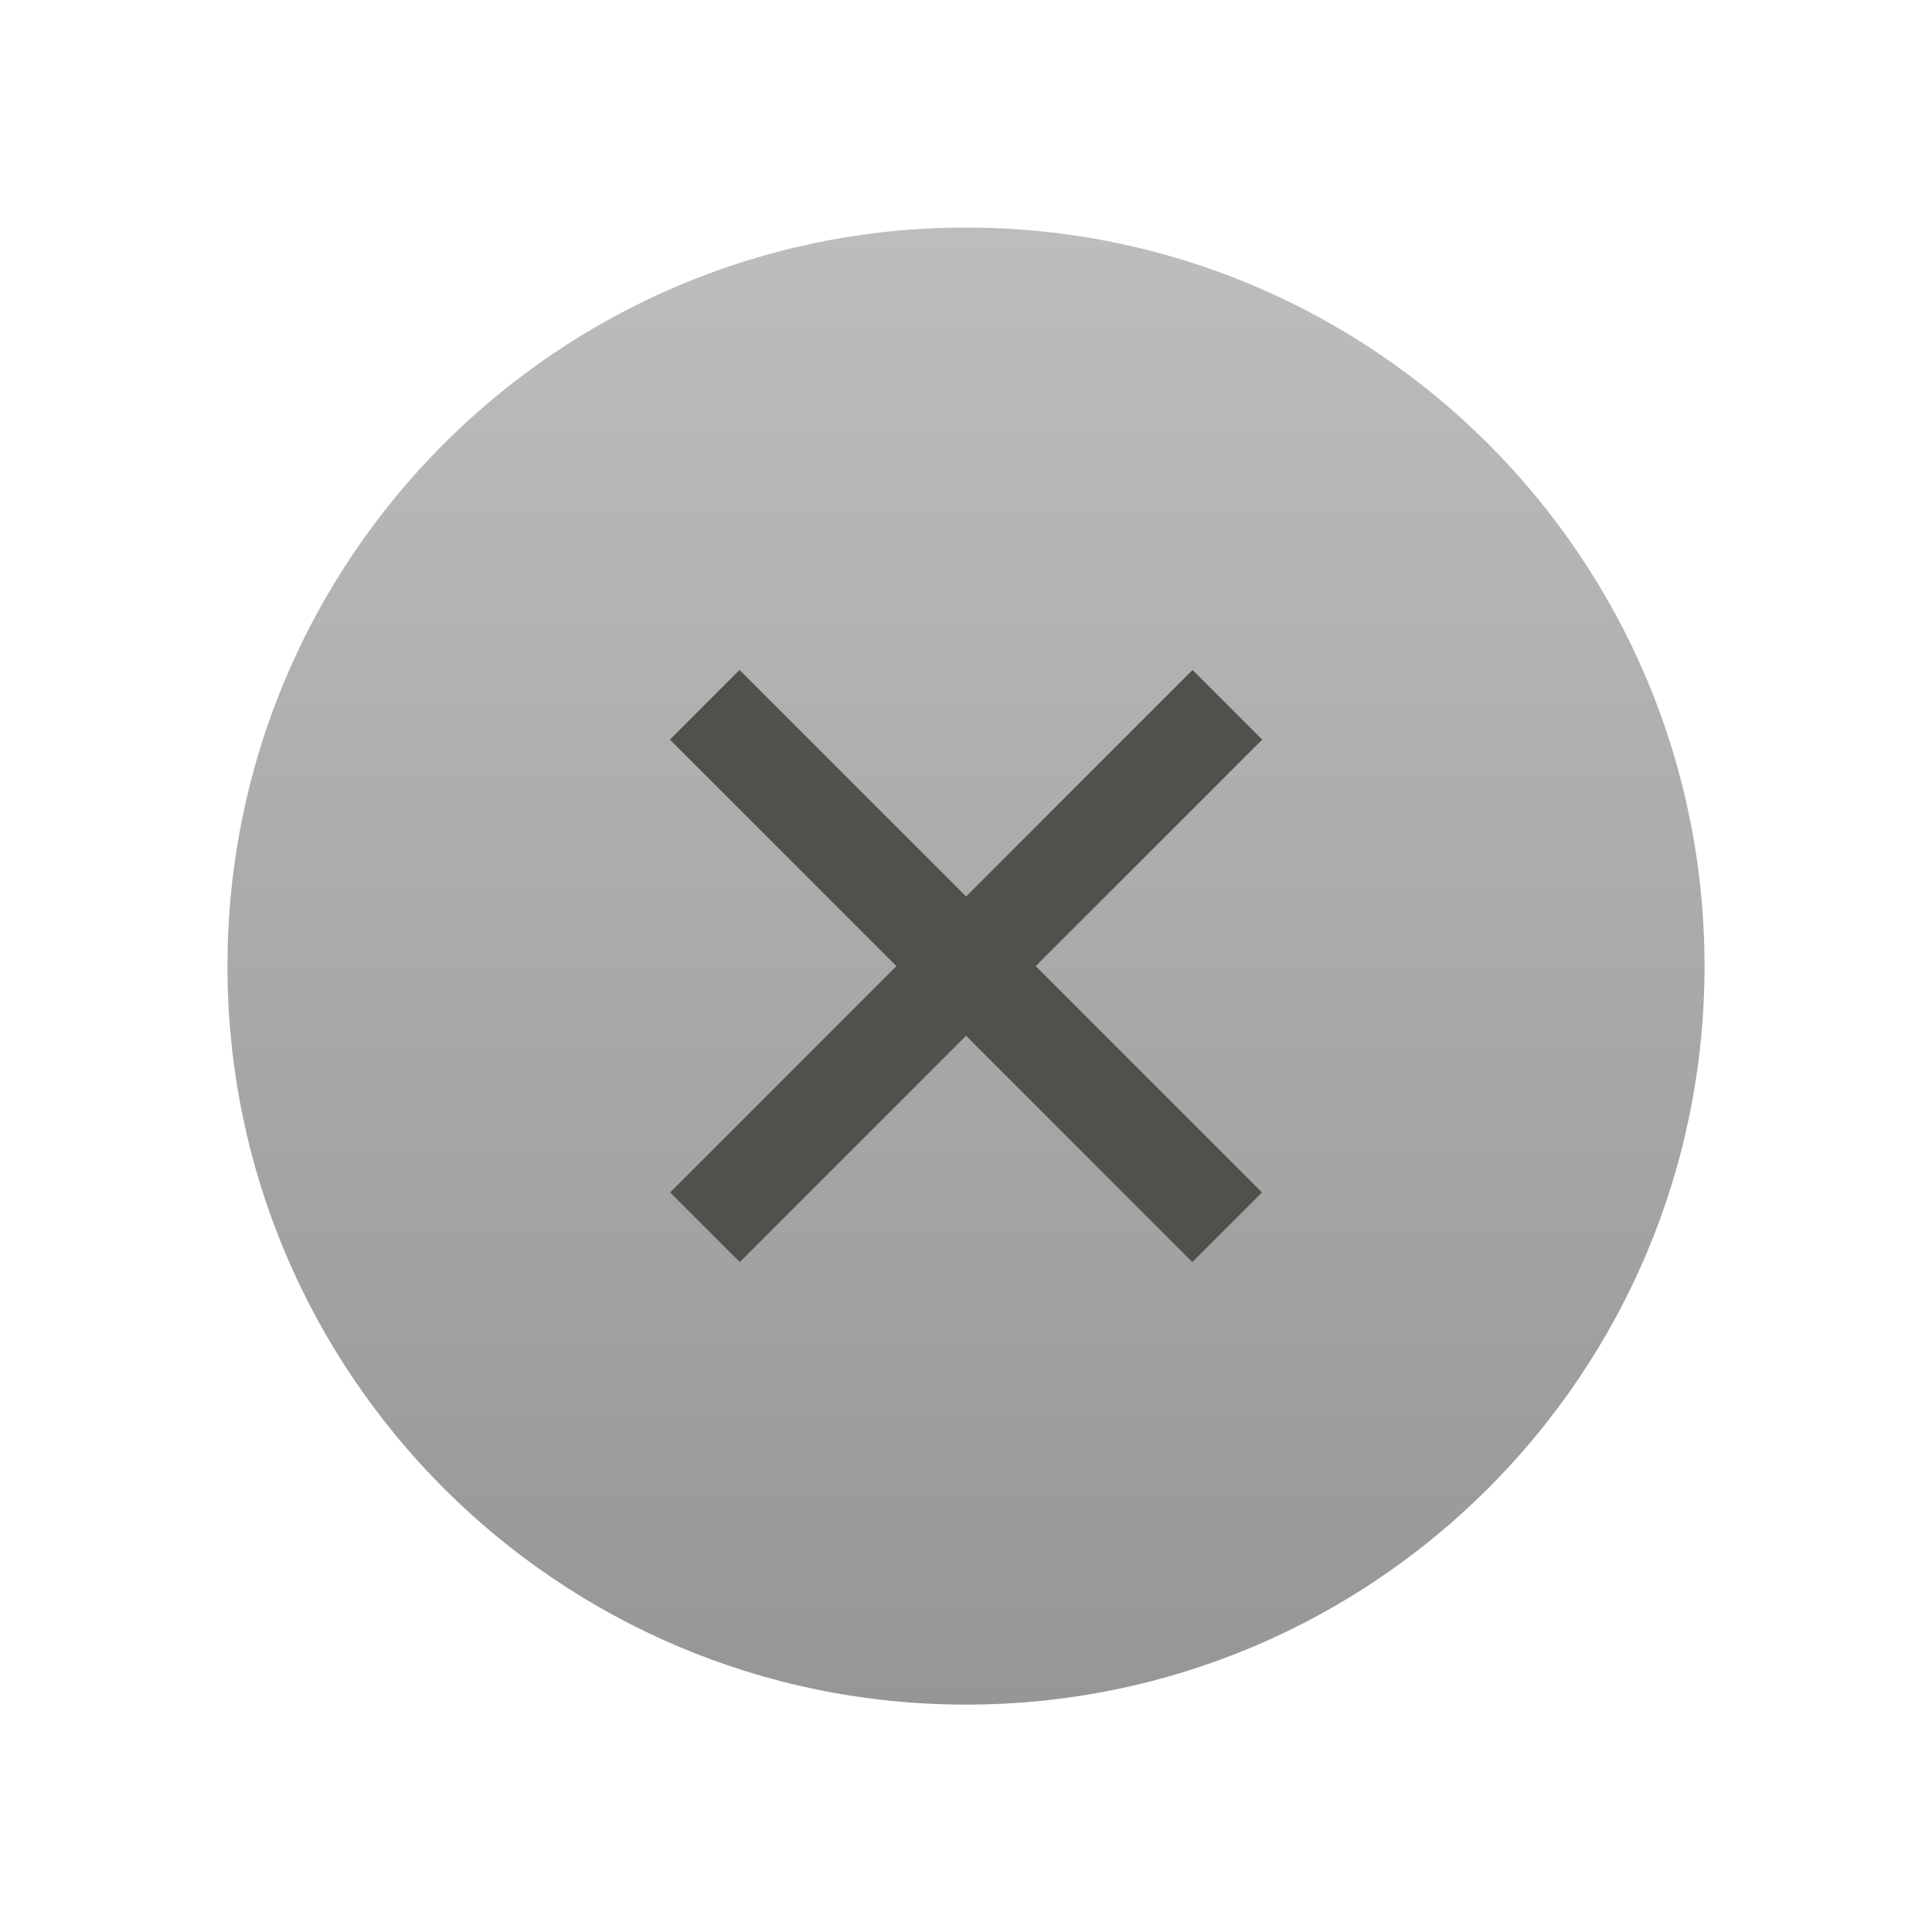
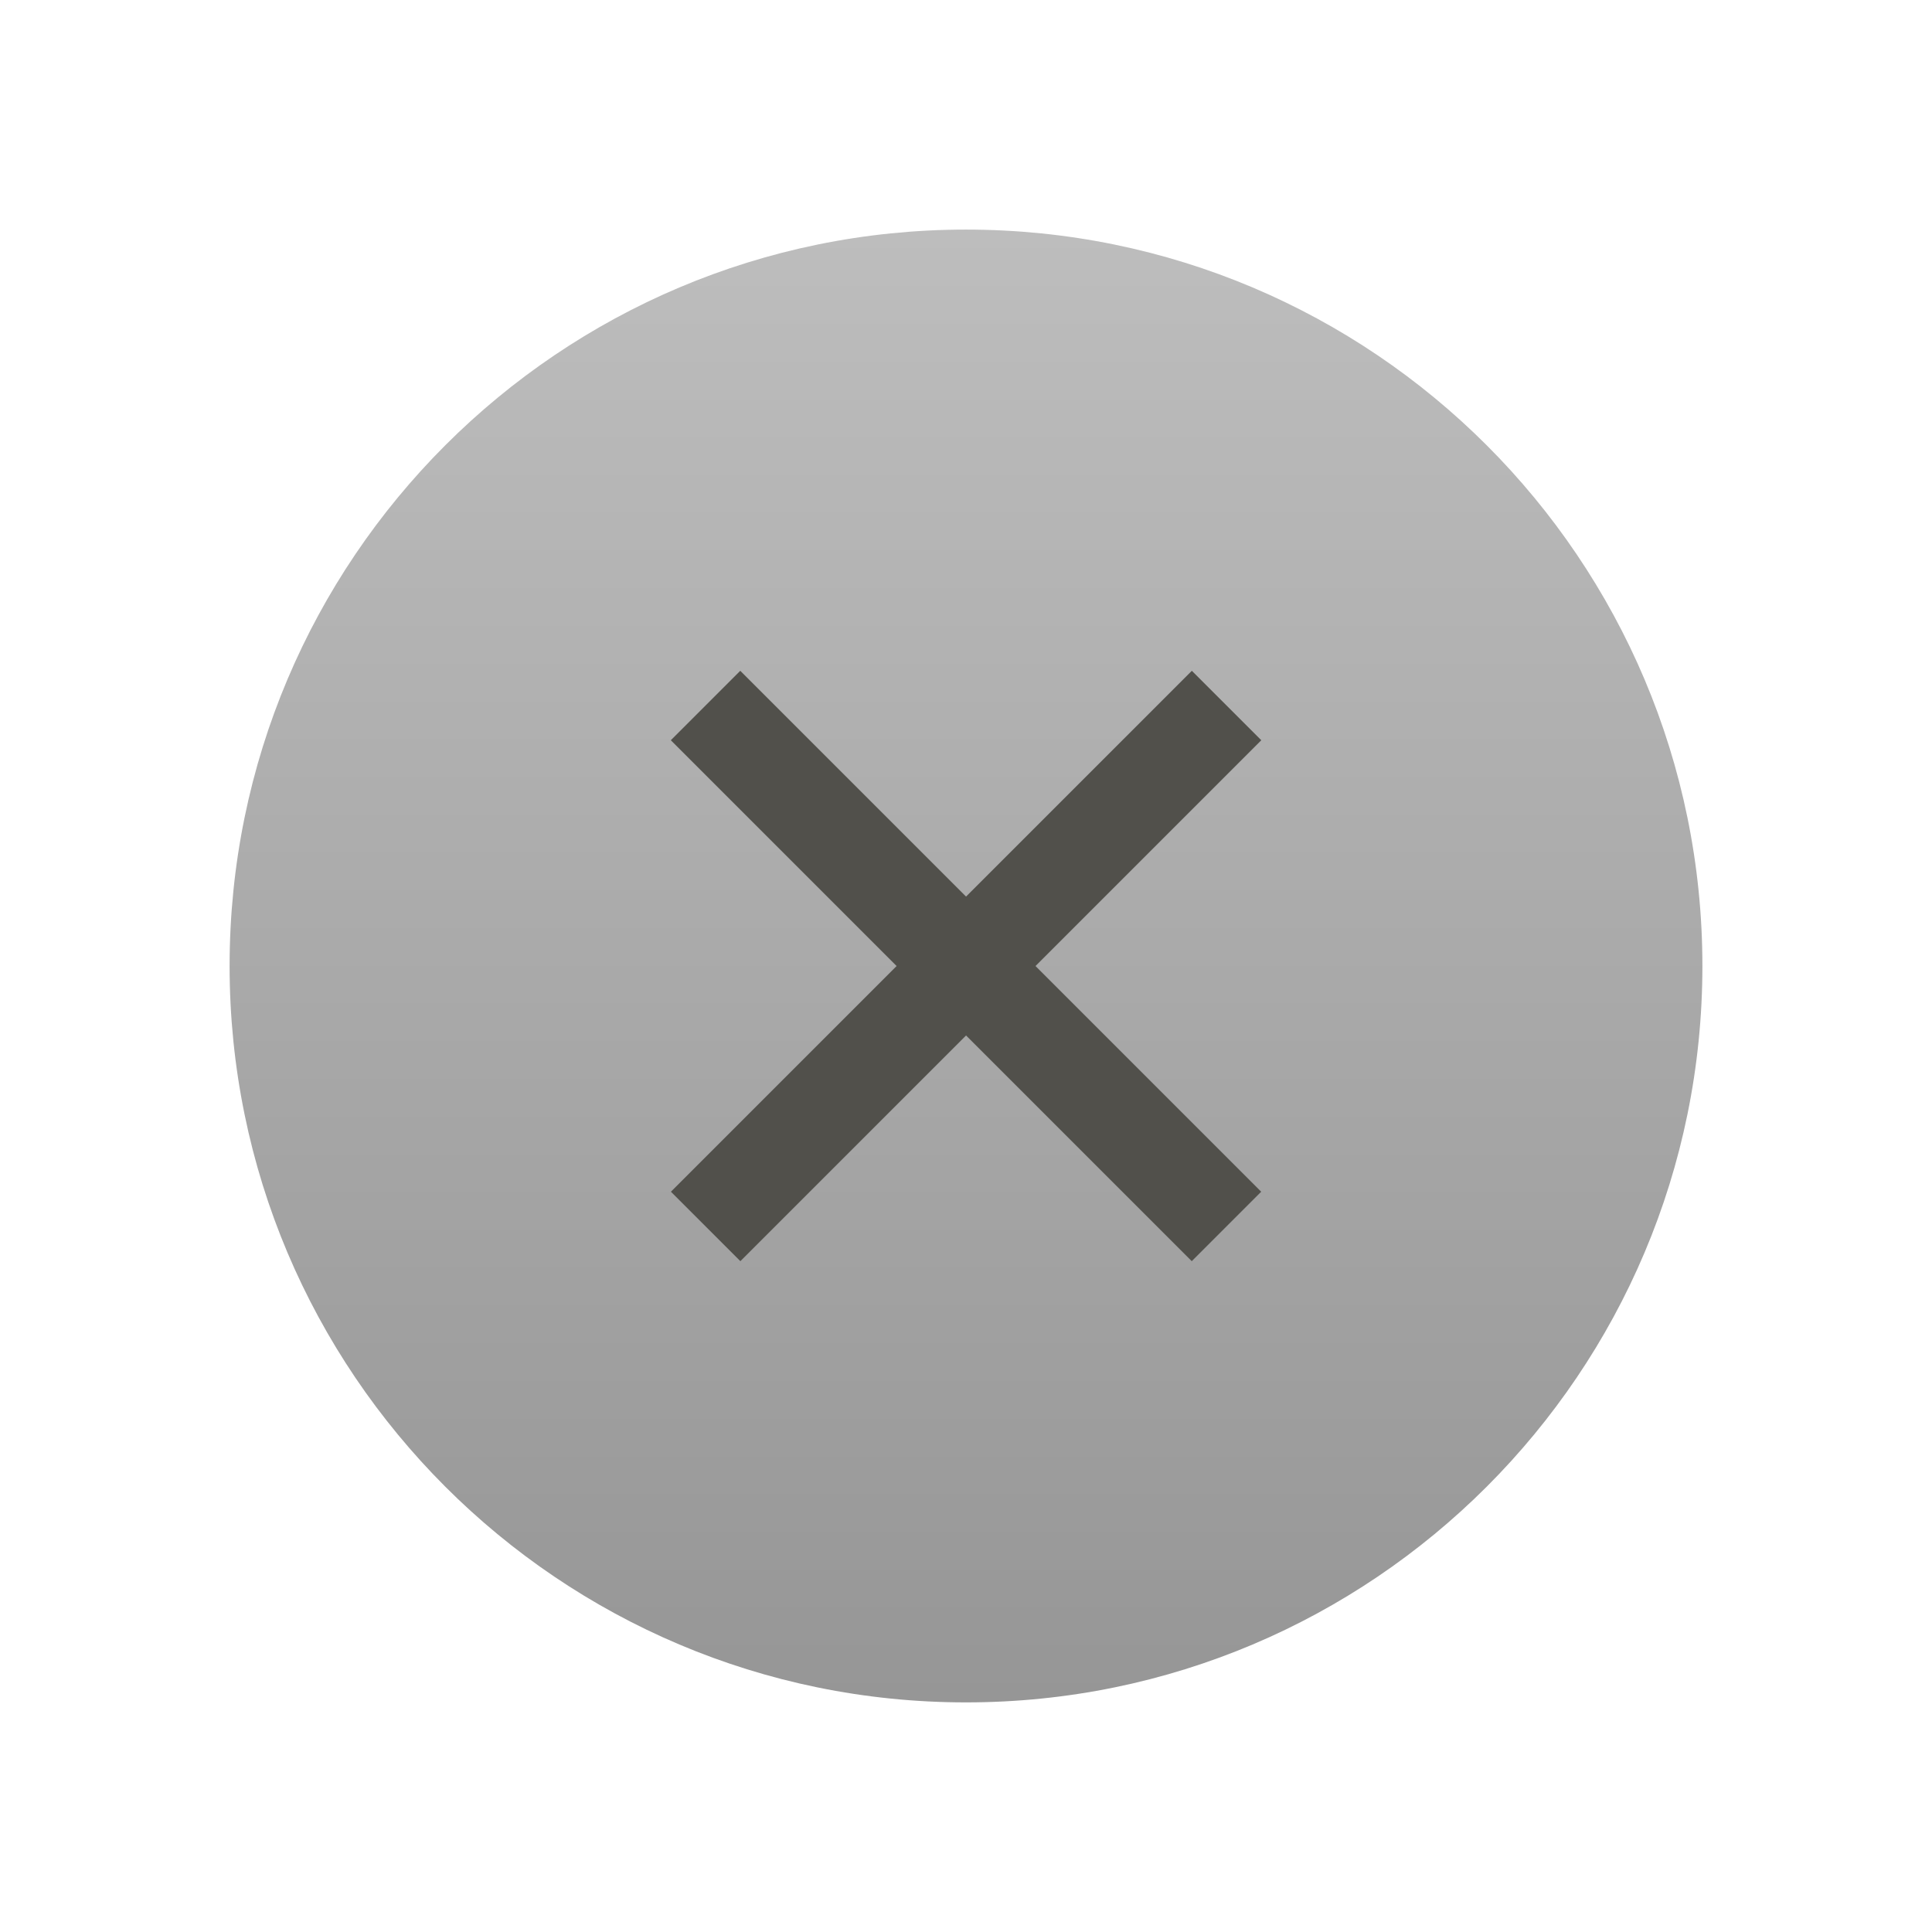
<svg xmlns="http://www.w3.org/2000/svg" xmlns:xlink="http://www.w3.org/1999/xlink" width="19" height="19" id="svg4770" version="1.1" viewBox="0 0 19 19">
  <defs id="defs4772">
-     <linearGradient xlink:href="#linearGradient4197" id="linearGradient4644" gradientUnits="userSpaceOnUse" gradientTransform="matrix(0.9684211,0,0,0.9684211,-1072.062,-1019.798)" x1="2" y1="1062.862" x2="17" y2="1062.862" />
+     <linearGradient xlink:href="#linearGradient4197" id="linearGradient4644" gradientUnits="userSpaceOnUse" gradientTransform="matrix(0.9656025,0,0,0.9656025,-1072.035,-1016.802)" x1="2" y1="1062.862" x2="17" y2="1062.862" />
    <linearGradient id="linearGradient4197">
      <stop id="stop4283" offset="0" style="stop-color:#969696;stop-opacity:1" />
      <stop id="stop4287" offset="1" style="stop-color:#bdbdbd;stop-opacity:1" />
    </linearGradient>
  </defs>
  <g id="layer1" transform="translate(287.3571,-522.8622)">
    <g style="display:inline" transform="translate(-287.3571,-530.5)" id="use4207">
-       <circle cy="9.5" cx="-1062.863" id="circle4213" style="color:#000000;display:inline;overflow:visible;visibility:visible;fill:url(#linearGradient4644);fill-opacity:1;fill-rule:nonzero;stroke:none;stroke-width:8;marker:none;enable-background:accumulate" transform="matrix(0,-1,1,0,0,0)" r="7.263" />
-       <rect style="color:#000000;display:inline;overflow:visible;visibility:visible;fill:none;stroke:none;stroke-width:1;marker:none;enable-background:accumulate" id="rect4219" width="18.4" height="18.4" x="0.3" y="1053.662" />
+       <circle cy="9.5" cx="-1062.862" id="circle4213" style="color:#000000;display:inline;overflow:visible;visibility:visible;fill:url(#linearGradient4644);fill-opacity:1;fill-rule:nonzero;stroke:none;stroke-width:8;marker:none;enable-background:accumulate" transform="matrix(0,-1,1,0,0,0)" r="7.242" />
+       <rect style="color:#000000;display:inline;overflow:visible;visibility:visible;fill:none;stroke:none;stroke-width:1;marker:none;enable-background:accumulate" id="rect4219" width="18.6" height="18.6" x="0.2" y="1053.562" />
    </g>
-     <path style="color:#000000;font-style:normal;font-variant:normal;font-weight:normal;font-stretch:normal;line-height:normal;font-family:sans-serif;-inkscape-font-specification:sans-serif;text-indent:0;text-align:start;text-decoration:none;text-decoration-line:none;letter-spacing:normal;word-spacing:normal;text-transform:none;direction:ltr;block-progression:tb;writing-mode:lr-tb;baseline-shift:baseline;text-anchor:start;clip-rule:nonzero;display:inline;overflow:visible;visibility:visible;isolation:auto;mix-blend-mode:normal;color-interpolation:sRGB;color-interpolation-filters:linearRGB;fill:#51504b;fill-opacity:1;stroke:none;stroke-width:1;marker:none;color-rendering:auto;image-rendering:auto;shape-rendering:auto;text-rendering:auto;enable-background:accumulate" d="m -275.629,529.451 -0.342,0.342 -4.454,4.454 -0.342,0.342 0.685,0.685 0.342,-0.342 4.454,-4.454 0.342,-0.342 -0.685,-0.685 z" id="path4259" />
-     <path style="color:#000000;font-style:normal;font-variant:normal;font-weight:normal;font-stretch:normal;line-height:normal;font-family:sans-serif;-inkscape-font-specification:sans-serif;text-indent:0;text-align:start;text-decoration:none;text-decoration-line:none;letter-spacing:normal;word-spacing:normal;text-transform:none;direction:ltr;block-progression:tb;writing-mode:lr-tb;baseline-shift:baseline;text-anchor:start;clip-rule:nonzero;display:inline;overflow:visible;visibility:visible;isolation:auto;mix-blend-mode:normal;color-interpolation:sRGB;color-interpolation-filters:linearRGB;fill:#51504b;fill-opacity:1;stroke:none;stroke-width:1;marker:none;color-rendering:auto;image-rendering:auto;shape-rendering:auto;text-rendering:auto;enable-background:accumulate" d="m -280.084,529.451 -0.685,0.685 0.342,0.342 4.454,4.454 0.342,0.342 0.685,-0.685 -0.342,-0.342 -4.454,-4.454 -0.342,-0.342 z" id="path4261" />
+     <path style="color:#000000;font-style:normal;font-variant:normal;font-weight:normal;font-stretch:normal;line-height:normal;font-family:sans-serif;-inkscape-font-specification:sans-serif;text-indent:0;text-align:start;text-decoration:none;text-decoration-line:none;letter-spacing:normal;word-spacing:normal;text-transform:none;direction:ltr;block-progression:tb;writing-mode:lr-tb;baseline-shift:baseline;text-anchor:start;clip-rule:nonzero;display:inline;overflow:visible;visibility:visible;isolation:auto;mix-blend-mode:normal;color-interpolation:sRGB;color-interpolation-filters:linearRGB;fill:#51504b;fill-opacity:1;stroke:none;stroke-width:1;marker:none;color-rendering:auto;image-rendering:auto;shape-rendering:auto;text-rendering:auto;enable-background:accumulate" d="m -275.636,529.459 -0.341,0.341 -4.441,4.441 -0.341,0.341 0.683,0.683 0.341,-0.341 4.441,-4.441 0.341,-0.341 -0.683,-0.683 z" id="path4259" />
+     <path style="color:#000000;font-style:normal;font-variant:normal;font-weight:normal;font-stretch:normal;line-height:normal;font-family:sans-serif;-inkscape-font-specification:sans-serif;text-indent:0;text-align:start;text-decoration:none;text-decoration-line:none;letter-spacing:normal;word-spacing:normal;text-transform:none;direction:ltr;block-progression:tb;writing-mode:lr-tb;baseline-shift:baseline;text-anchor:start;clip-rule:nonzero;display:inline;overflow:visible;visibility:visible;isolation:auto;mix-blend-mode:normal;color-interpolation:sRGB;color-interpolation-filters:linearRGB;fill:#51504b;fill-opacity:1;stroke:none;stroke-width:1;marker:none;color-rendering:auto;image-rendering:auto;shape-rendering:auto;text-rendering:auto;enable-background:accumulate" d="m -280.077,529.459 -0.683,0.683 0.341,0.341 4.441,4.441 0.341,0.341 0.683,-0.683 -0.341,-0.341 -4.441,-4.441 -0.341,-0.341 z" id="path4261" />
  </g>
</svg>
